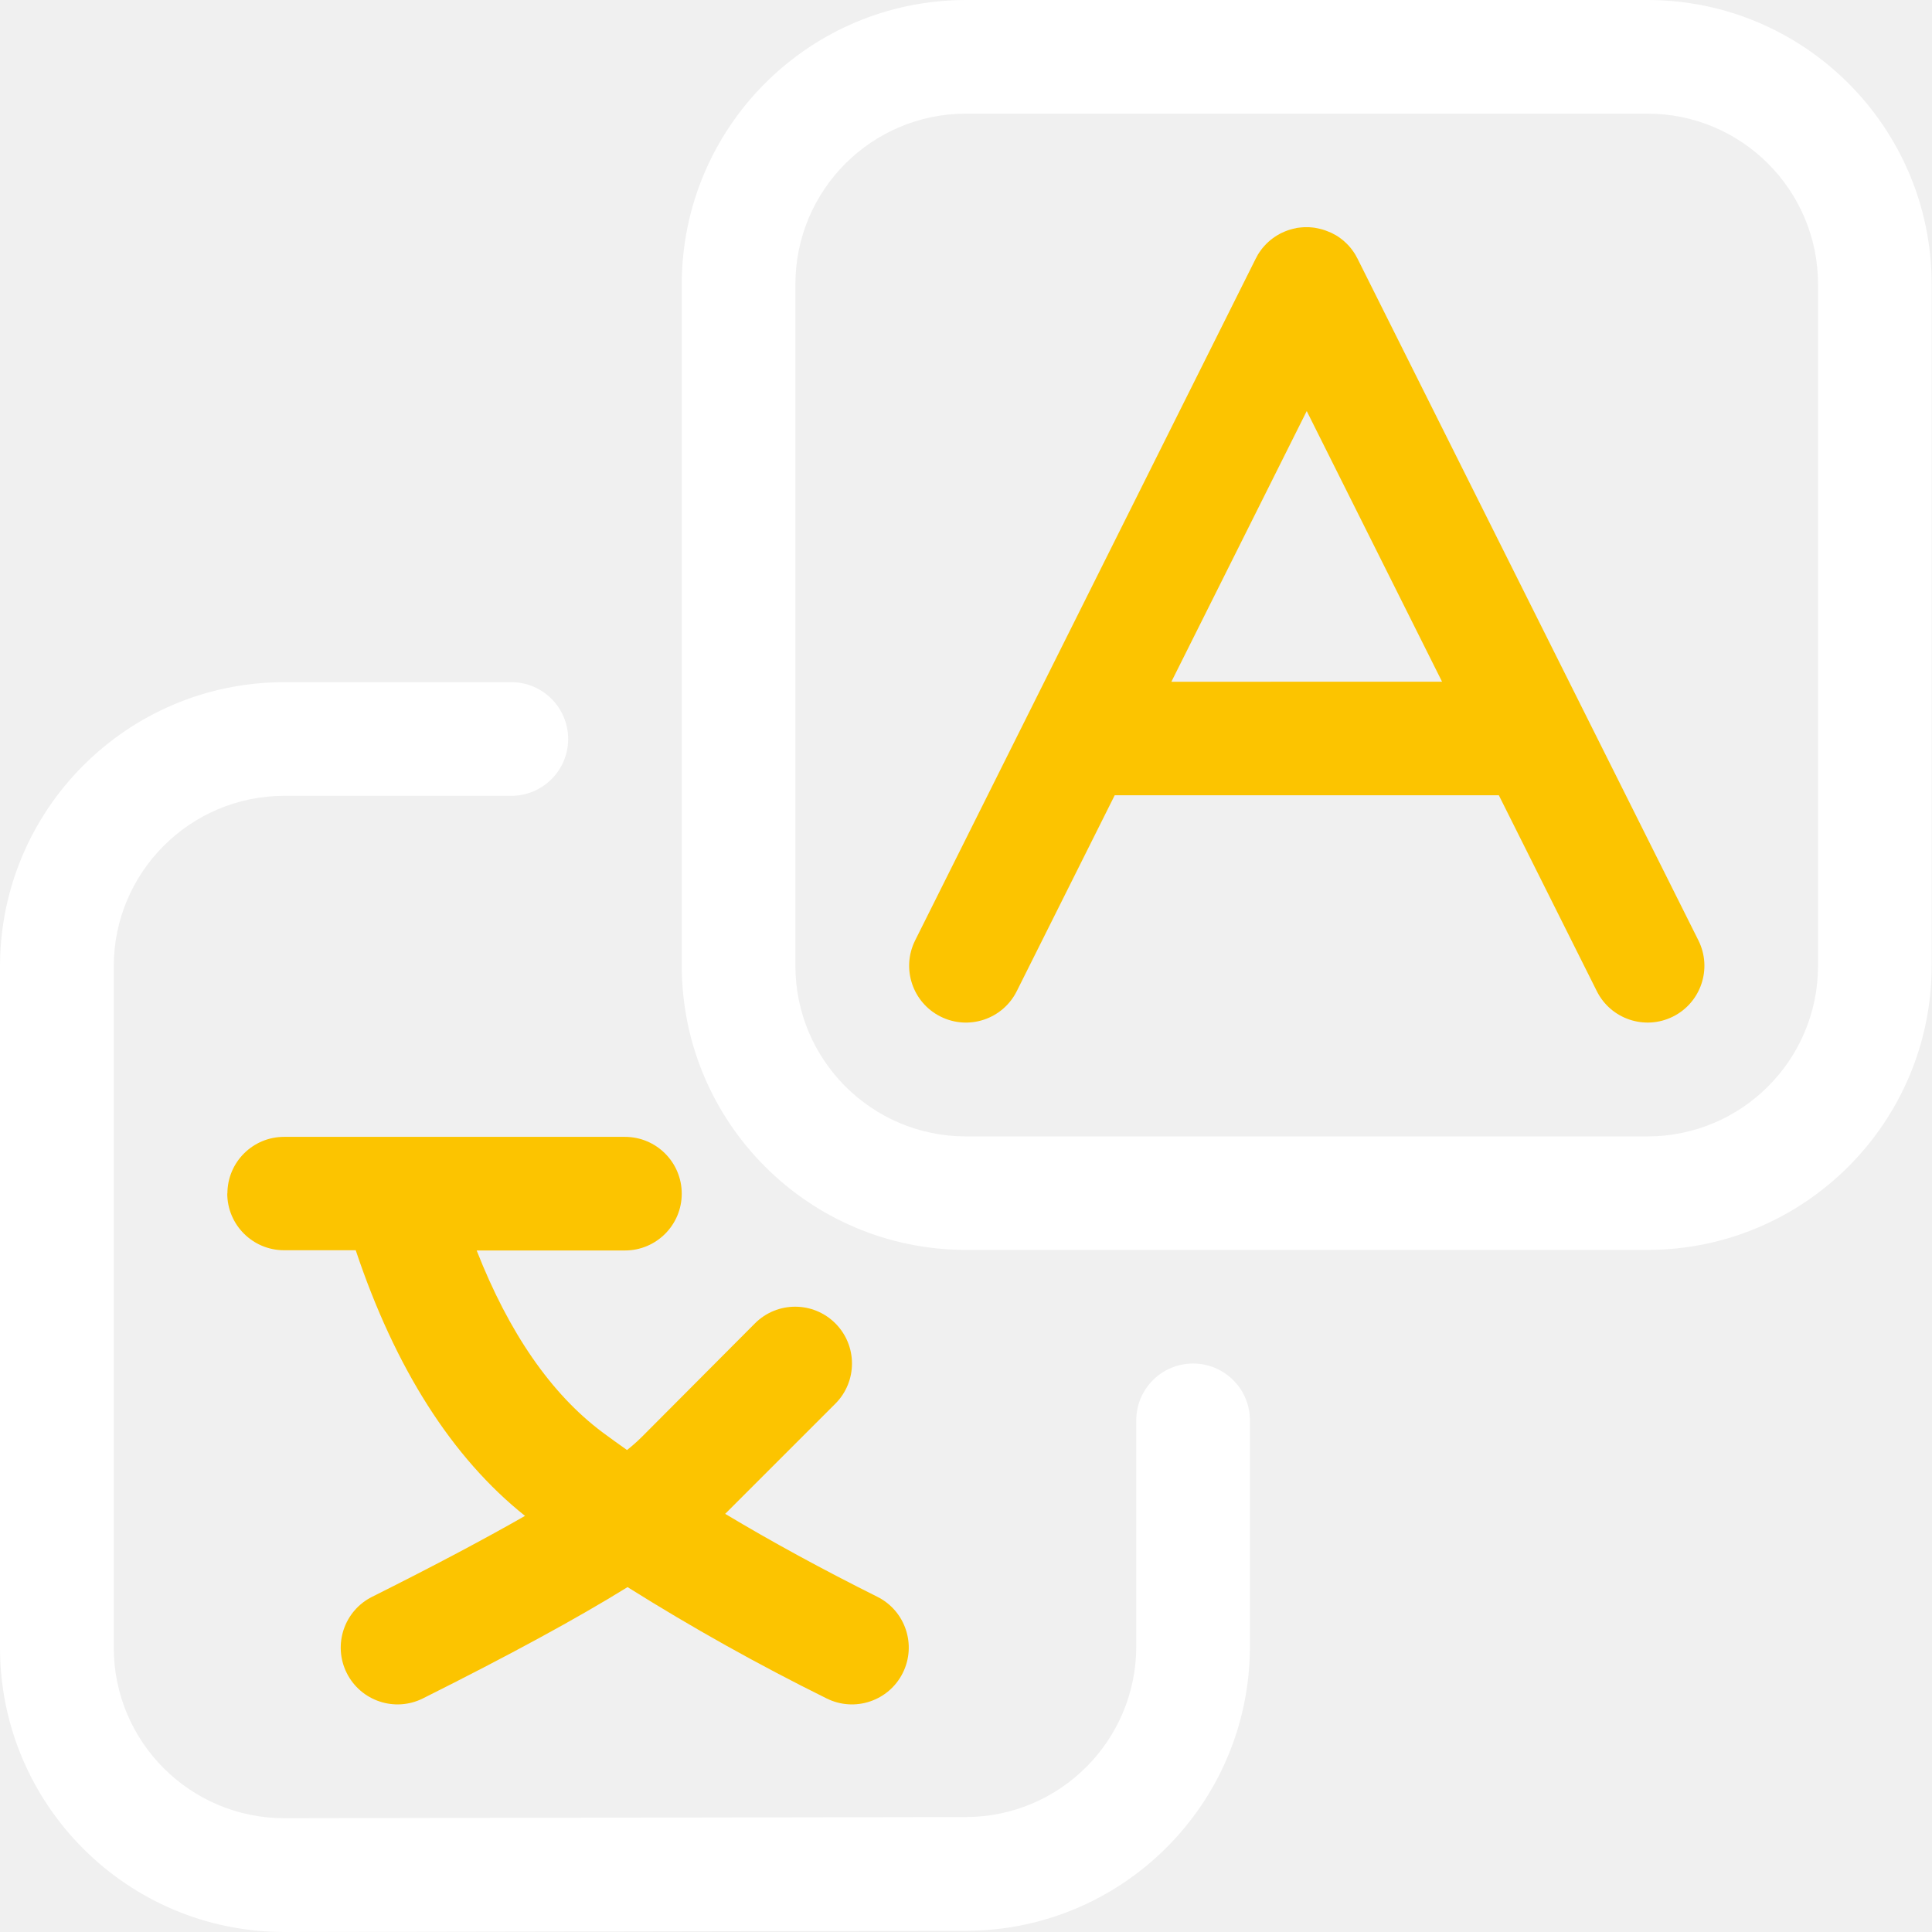
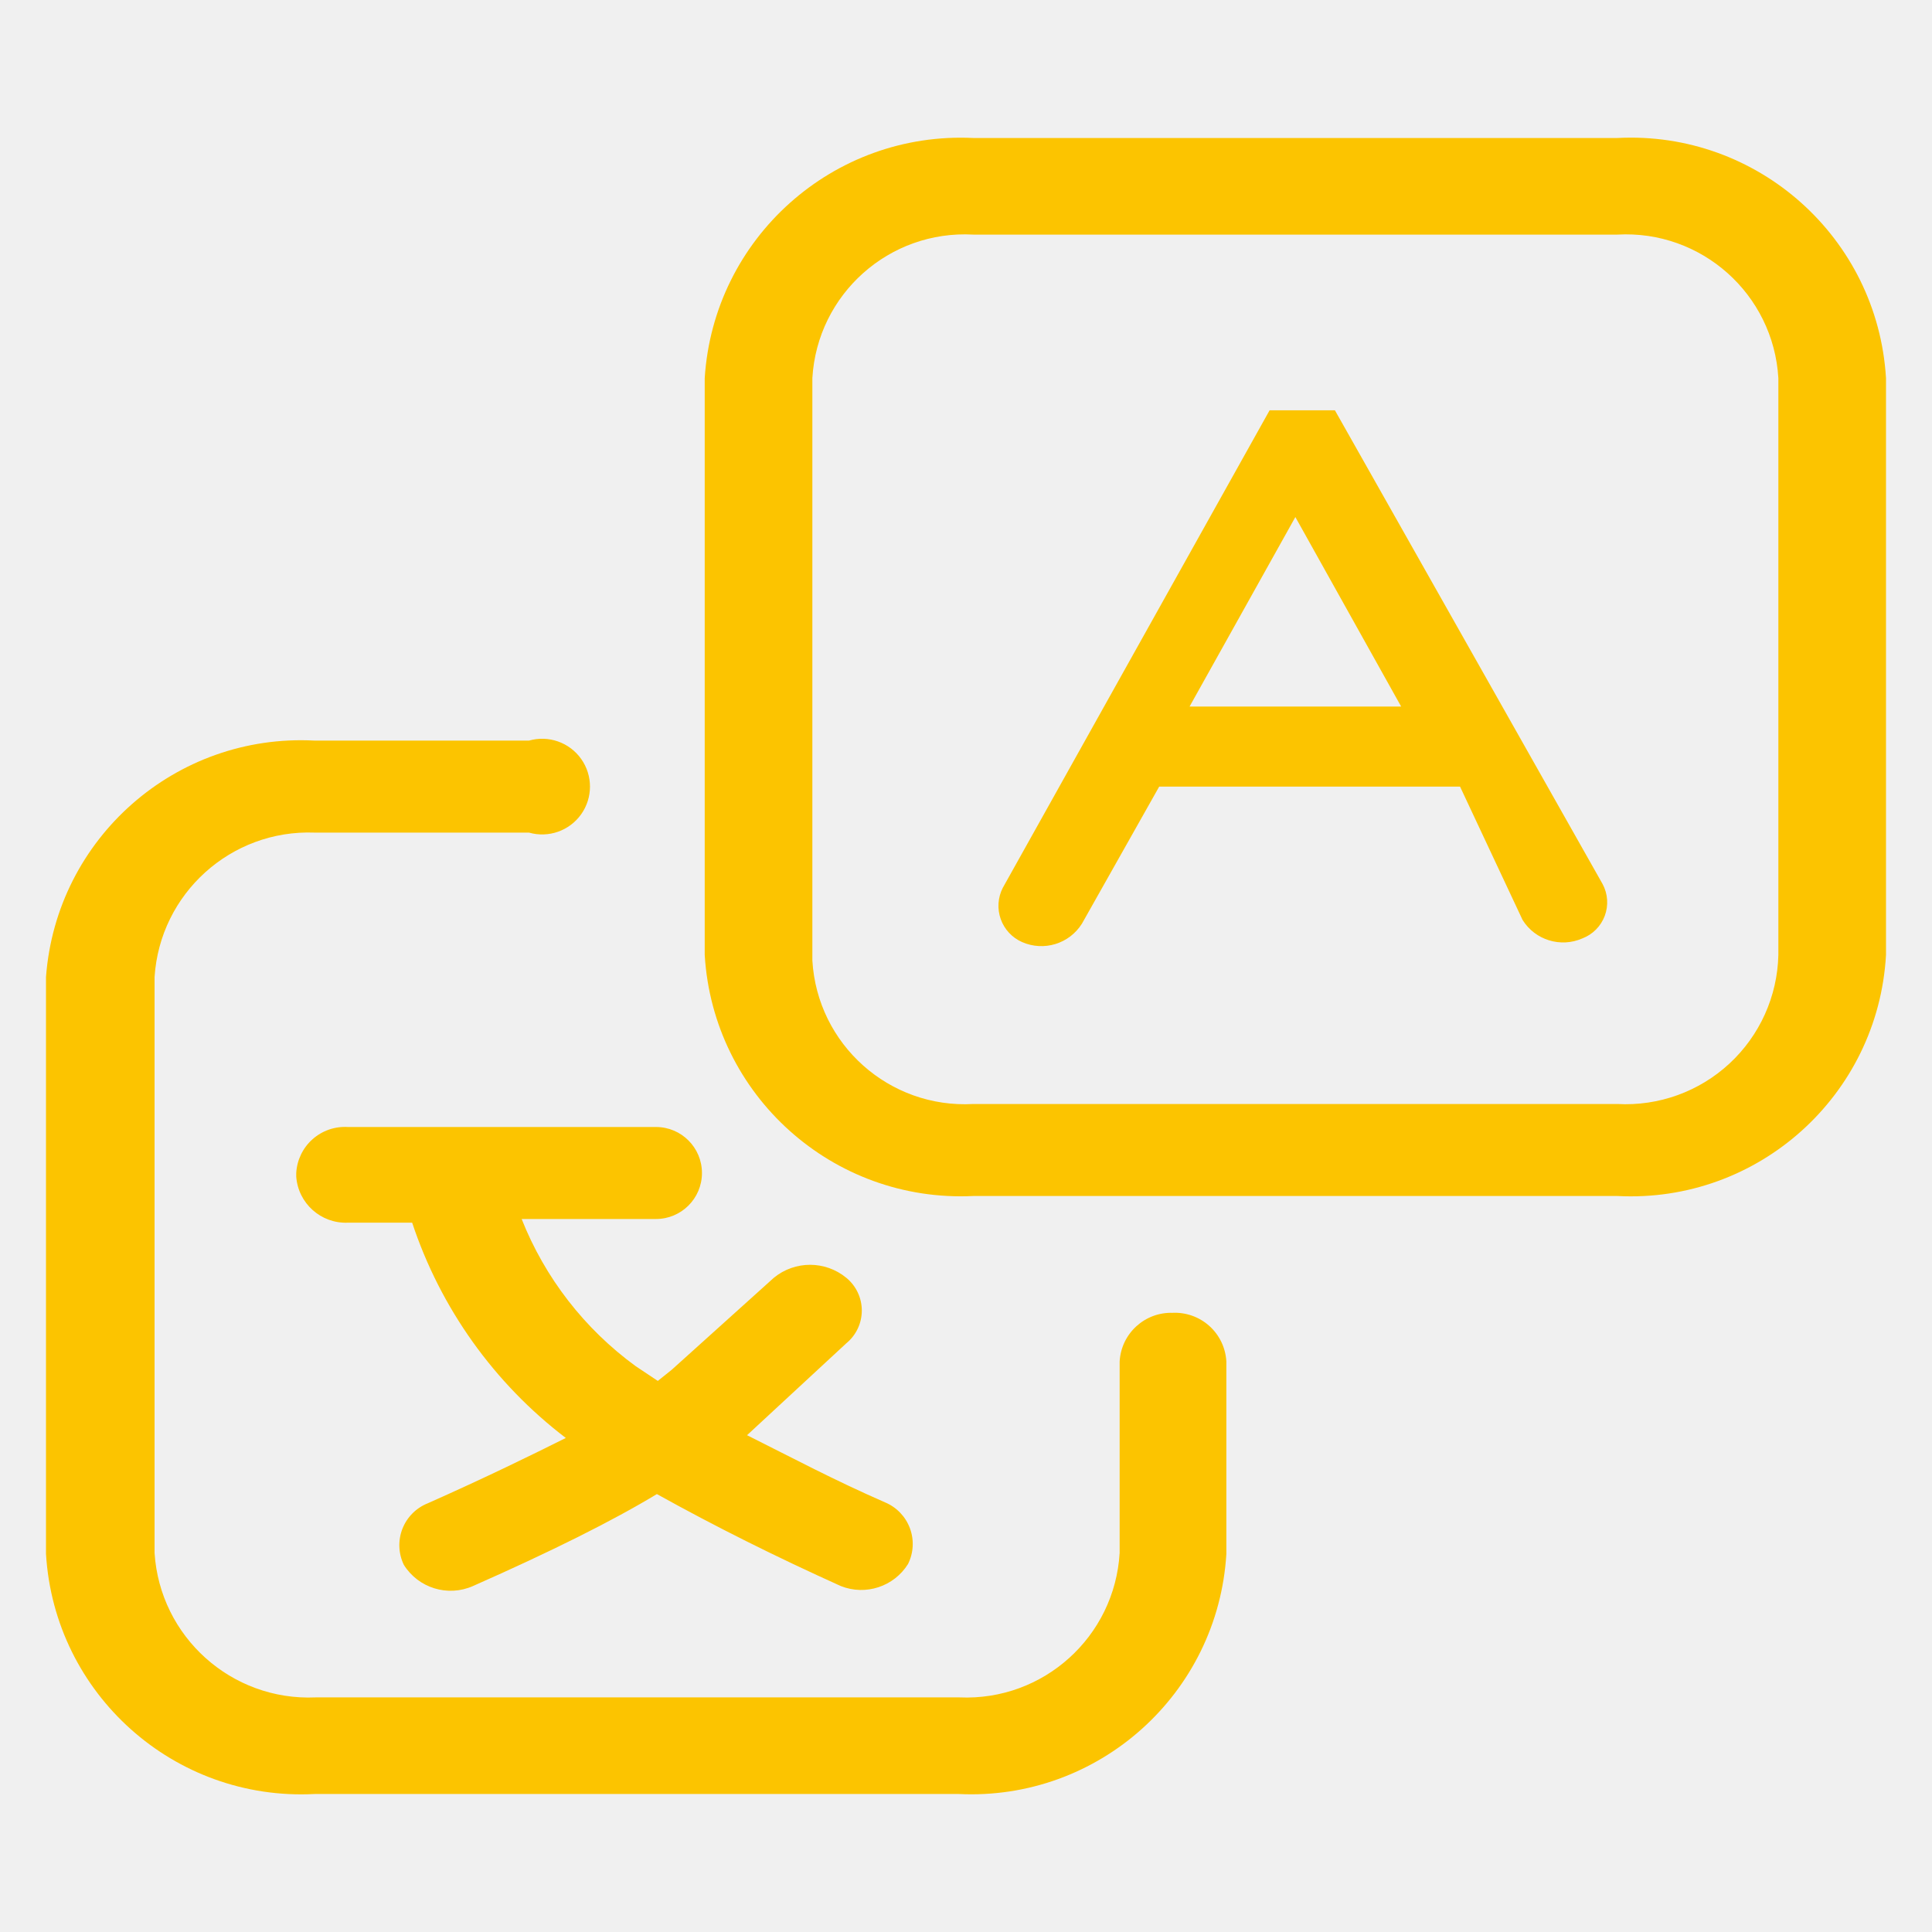
- <svg xmlns="http://www.w3.org/2000/svg" id="Layer_1" data-name="Layer 1" viewBox="0 0 647.62 647.73">
-   <path d="M552.38,0H323.81a95.35,95.35,0,0,0-95.24,95.24V323.81a95.35,95.35,0,0,0,95.24,95.24H552.38a95.35,95.35,0,0,0,95.24-95.24V95.24A95.34,95.34,0,0,0,552.38,0Zm57.14,323.81A57.2,57.2,0,0,1,552.38,381H323.81a57.2,57.2,0,0,1-57.14-57.14V95.24A57.2,57.2,0,0,1,323.81,38.1H552.38a57.2,57.2,0,0,1,57.14,57.14Z" transform="translate(0)" style="fill:#fff" />
-   <path d="M400,457.14a19.05,19.05,0,0,0-19.05,19v75.91a57.24,57.24,0,0,1-57,57.14l-228.54.39h-.13a57.2,57.2,0,0,1-57.14-57.14V323.94a57.21,57.21,0,0,1,57.1-57.13h76.19a19,19,0,0,0,0-38.1H95.24A95.35,95.35,0,0,0,0,324V552.49a95.34,95.34,0,0,0,95.24,95.24h.16l228.58-.4a95.37,95.37,0,0,0,95.07-95.23V476.19A19.05,19.05,0,0,0,400,457.14Z" transform="translate(0)" style="fill:#fff" />
-   <path d="M76.19,400.11a19.05,19.05,0,0,0,19,19.05h24.07c13.28,39.68,32.33,69.58,56.76,89.06-12.89,7.37-29.6,16.3-51.24,27.12a19,19,0,0,0,17,34.08c29-14.51,51.64-26.8,68.61-37.32a756.27,756.27,0,0,0,66.74,37.32,19,19,0,1,0,17-34.08h0q-27.76-13.86-51-27.8l36.93-36.93a19,19,0,1,0-26.94-26.94l-38,38.14a59.23,59.23,0,0,1-4.9,4.33c-2.84-2-5.62-4-8.31-6-17.17-12.87-31.28-33.3-42.1-60.9h49.71a19,19,0,1,0,0-38.09H95.24a19,19,0,0,0-19,19Z" transform="translate(0)" style="fill:#fcc400" />
-   <path d="M455.13,86.72c-.06-.13-.14-.24-.2-.36-.17-.33-.35-.67-.54-1s-.29-.46-.44-.69-.39-.57-.6-.85-.34-.46-.52-.68-.42-.5-.64-.74l-.63-.66c-.21-.21-.44-.43-.67-.63s-.48-.44-.73-.64l-.69-.53-.84-.6-.7-.44-1-.53-.37-.21L446.2,78a9.43,9.43,0,0,0-1-.41c-.37-.13-.56-.23-.85-.33l-.84-.28c-.33-.09-.65-.19-1-.27l-.78-.17-1-.19-.8-.09-1-.08h-1.81l-1,.08-.81.09a4.66,4.66,0,0,0-1,.19l-.79.17-1,.27-.85.28-.86.33c-.31.13-.62.26-.93.41l-.37.16c-.13.07-.25.15-.38.21l-.93.53c-.24.14-.48.29-.71.45s-.56.38-.83.58l-.7.54-.72.63c-.23.21-.46.42-.68.64s-.42.43-.62.66-.44.49-.65.74-.35.45-.52.68-.41.56-.6.85-.3.46-.44.69-.36.63-.53,1c-.07.13-.15.24-.21.37L306.81,315.29a19,19,0,0,0,34.08,17l32.83-65.66H502.51l32.84,65.66a19,19,0,1,0,34.07-17ZM392.72,228.57l45.38-90.76,45.37,90.74Z" transform="translate(0)" style="fill:#fcc400" />
+ <svg xmlns="http://www.w3.org/2000/svg" id="Layer_2" data-name="Layer 2" viewBox="0 0 21 21">
+   <path d="M17.58,1.5h-7A2.79,2.79,0,0,0,7.66,4.11v6.27A2.79,2.79,0,0,0,10.58,13h7a2.78,2.78,0,0,0,2.92-2.62V4.11A2.78,2.78,0,0,0,17.58,1.5Zm1.75,8.88A1.66,1.66,0,0,1,17.58,12h-7a1.66,1.66,0,0,1-1.75-1.56V4.11a1.66,1.66,0,0,1,1.75-1.56h7a1.66,1.66,0,0,1,1.75,1.56Z" style="fill:#fcc400" />
+   <path d="M12.75,14.27a.56.56,0,0,0-.58.53v2.08a1.67,1.67,0,0,1-1.74,1.57h-7a1.68,1.68,0,0,1-1.75-1.57V10.62A1.68,1.68,0,0,1,3.42,9.05H5.75a.52.52,0,1,0,0-1H3.42A2.78,2.78,0,0,0,.5,10.62v6.27A2.78,2.78,0,0,0,3.42,19.5h7a2.78,2.78,0,0,0,2.91-2.61V14.8a.56.56,0,0,0-.59-.53Z" style="fill:#fcc400" />
+   <path d="M3.22,12.79a.54.54,0,0,0,.56.5h.7a4.87,4.87,0,0,0,1.67,2.34c-.38.19-.87.43-1.5.71a.49.49,0,0,0-.26.67.6.6,0,0,0,.75.23c.86-.38,1.52-.71,2-1,.63.35,1.29.68,2,1A.6.6,0,0,0,9.87,17a.49.49,0,0,0-.25-.67h0c-.55-.24-1-.48-1.5-.73l1.08-1a.46.46,0,0,0,0-.71.62.62,0,0,0-.79,0l-1.11,1-.15.12-.24-.16a3.64,3.64,0,0,1-1.24-1.6H7.13a.5.5,0,1,0,0-1H3.78a.53.53,0,0,0-.56.5Z" style="fill:#fcc400" />
+   <path d="M14.51,4.46h0v0l0,0v0h0l0,0,0,0h0l0,0H14s0,0,0,0h-.2l0,0h0l0,0v0h0v0l0,0h0l-2.9,5.19a.43.43,0,0,0,.21.59.52.52,0,0,0,.65-.2h0l.84-1.49h3.27L16.55,10a.52.52,0,0,0,.65.2.42.42,0,0,0,.22-.59ZM12.93,7.68l1.15-2.06,1.15,2.06Z" style="fill:#fcc400" />
</svg>
